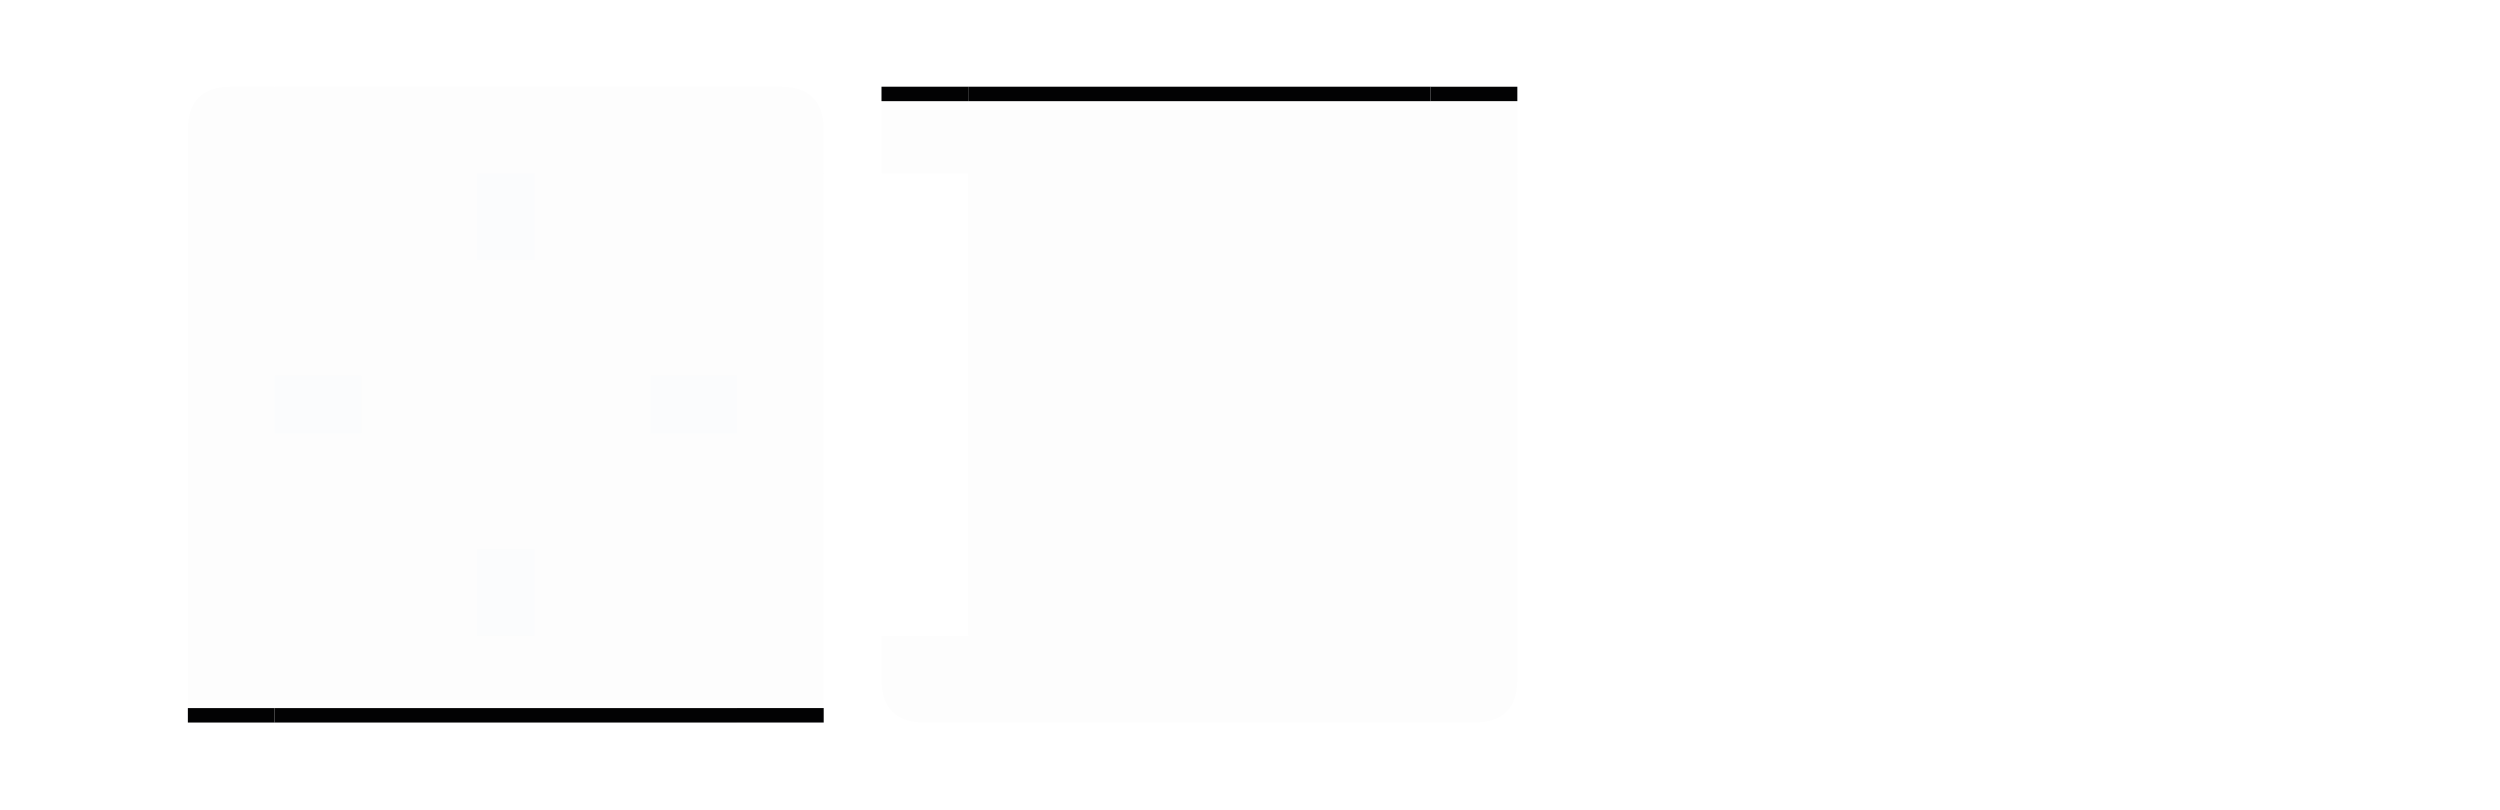
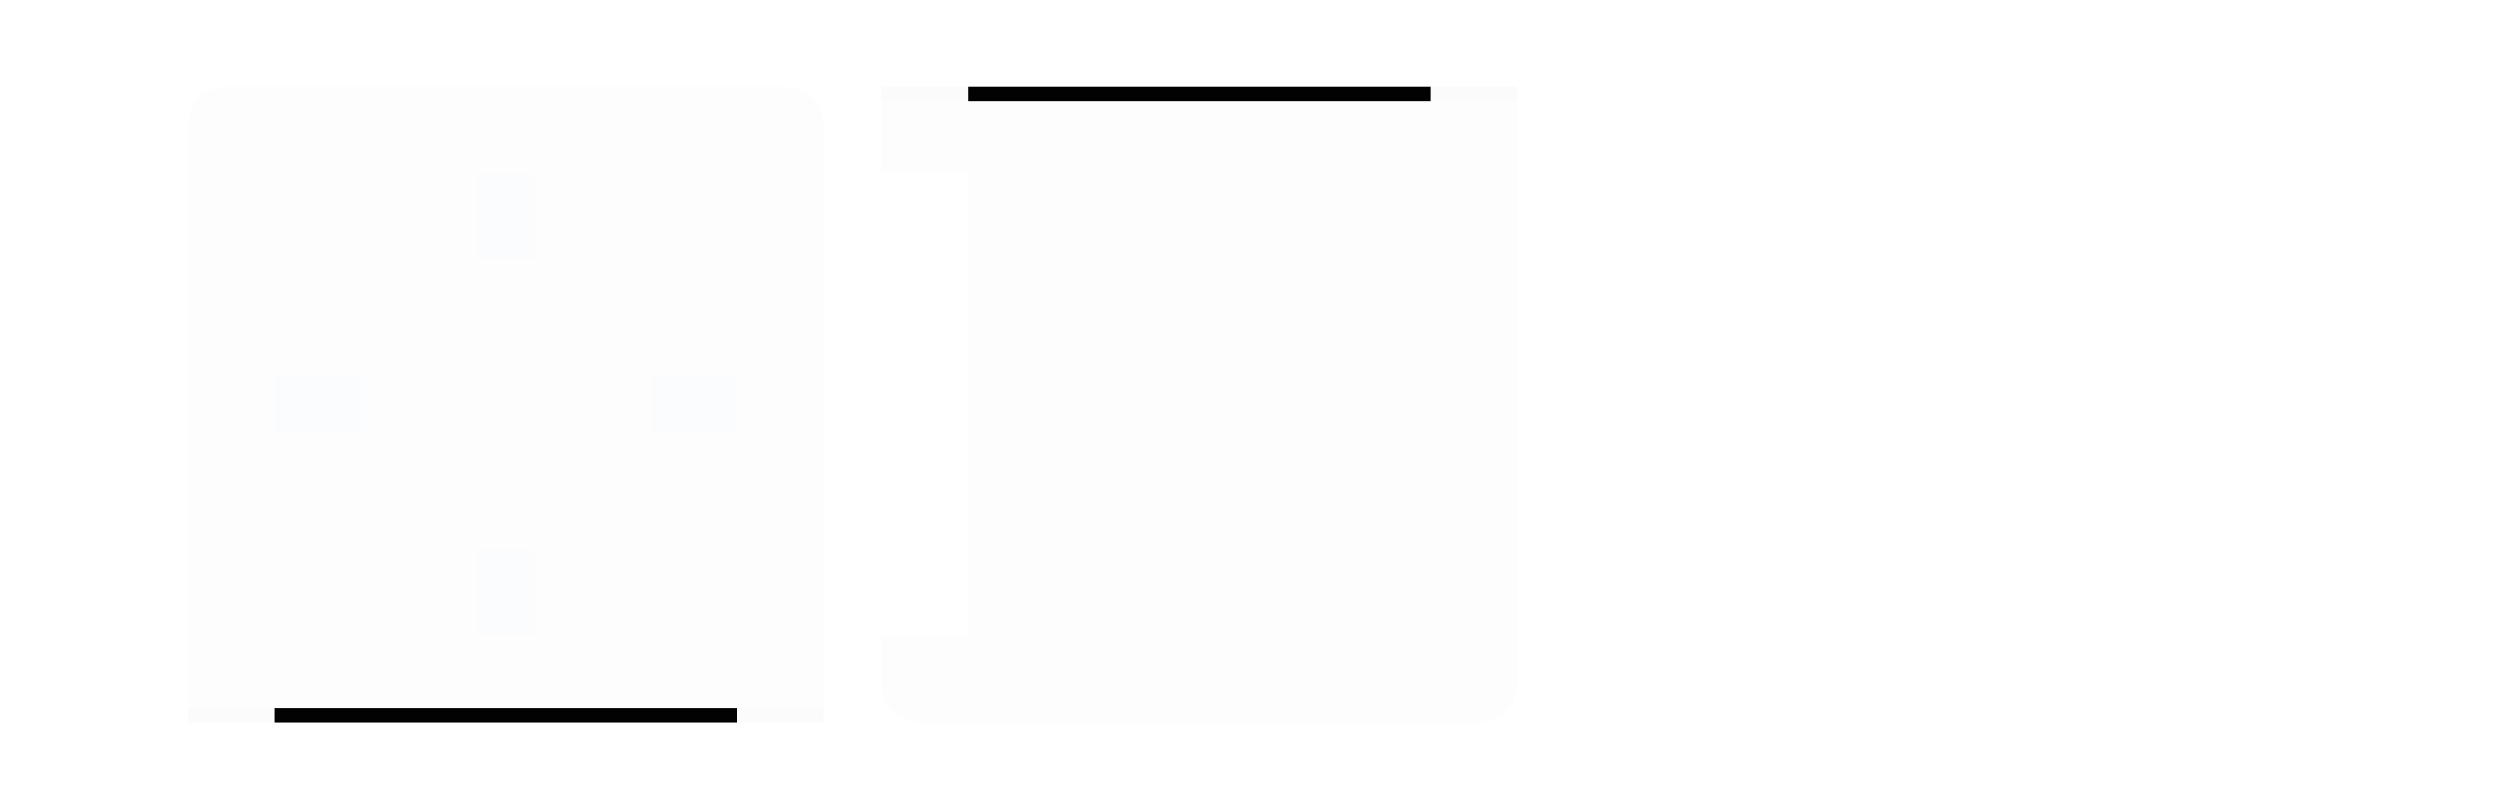
<svg xmlns="http://www.w3.org/2000/svg" id="svg2" viewBox="0 0 173 56" version="1.1">
  <defs id="defs41" />
  <style id="current-color-scheme" type="text/css" />
  <path id="hint-stretch-borders" d="m-7-7h5v5h-5z" opacity=".6" style="fill:#020303;fill-opacity:1;opacity:1" />
  <path id="header-center" class="ColorScheme-Background" d="M 19,12 H 51 V 44 H 19 Z" style="color:#eff0f1;opacity:0.01;fill:#151928;fill-opacity:1" />
  <path id="header-right" class="ColorScheme-Background" d="m 51,12 h 6 v 32 h -6 z" style="color:#eff0f1;opacity:0.01;fill:#151928;fill-opacity:1" />
  <path id="header-top" class="ColorScheme-Background" d="M 19,12 V 6 h 32 v 6 z" style="color:#eff0f1;opacity:0.01;fill:#151928;fill-opacity:1" />
  <g id="header-bottom">
    <path id="rect3152" class="ColorScheme-Background" d="m 51,44 v 6 H 19 v -6 z" style="color:#eff0f1;opacity:0.01;fill:#151928;fill-opacity:1" />
    <path id="rect3154" class="ColorScheme-Text" d="m 51,49 v 1 H 19 v -1 z" style="color:#232629;opacity:1;fill:#020203;fill-opacity:1" />
  </g>
  <path id="header-left" class="ColorScheme-Background" d="M 19,44 H 13 V 12 h 6 z" style="color:#eff0f1;opacity:0.01;fill:#151928;fill-opacity:1" />
  <g id="header-bottomright">
    <path id="path3176" class="ColorScheme-Background" d="m 57,44 h -6 v 6 h 6 v -5 z" style="color:#eff0f1;opacity:0.01;fill:#151928;fill-opacity:1" />
-     <path id="path3178" class="ColorScheme-Text" d="m 57,49 h -6 v 1 h 6 c 0,-1 -2e-5,0 0,-1 z" style="color:#232629;opacity:1;fill:#020203;fill-opacity:1;fill-rule:evenodd" />
+     <path id="path3178" class="ColorScheme-Text" d="m 57,49 h -6 v 1 h 6 c 0,-1 -2e-5,0 0,-1 z" style="color:#232629;opacity:0.01;fill:#020203;fill-opacity:1;fill-rule:evenodd" />
  </g>
  <g id="header-bottomleft">
    <path id="path3182" class="ColorScheme-Background" d="m 19,50 v -6 h -6 v 6 c 6,4e-5 0,0 4,0 h 1 z" style="color:#eff0f1;opacity:0.01;fill:#151928;fill-opacity:1" />
-     <path id="path3184" class="ColorScheme-Text" d="m 19,50 v -1 h -4 l -2,-2e-5 v 1 L 15,50 h 1 z" style="color:#232629;opacity:1;fill:#020203;fill-opacity:1;fill-rule:evenodd" />
+     <path id="path3184" class="ColorScheme-Text" d="m 19,50 v -1 h -4 l -2,-2e-5 v 1 L 15,50 h 1 z" style="color:#232629;opacity:0.01;fill:#020203;fill-opacity:1;fill-rule:evenodd" />
  </g>
  <path id="header-topleft" class="ColorScheme-Background" d="m 16,6 c -2,0 -3,1 -3,3 v 3 h 6 V 6 h -1 1 z" style="color:#eff0f1;opacity:0.01;fill:#151928;fill-opacity:1" />
  <path id="header-topright" class="ColorScheme-Background" d="m 51,6 v 6 h 6 V 9 C 57,7 56,6 54,6 h -2 z" style="color:#eff0f1;opacity:0.01;fill:#151928;fill-opacity:1" />
  <path id="footer-center" class="ColorScheme-Background" d="M 67,44 H 99 V 12 H 67 Z" style="color:#eff0f1;opacity:0.01;fill:#151928;fill-opacity:1" />
  <path id="footer-right" class="ColorScheme-Background" d="m 99,44 h 6 V 12 h -6 z" style="color:#eff0f1;opacity:0.01;fill:#151928;fill-opacity:1" />
  <path id="footer-bottom" class="ColorScheme-Background" d="m 67,44 v 6 h 32 v -6 z" style="color:#eff0f1;opacity:0.01;fill:#151928;fill-opacity:1" />
  <g id="footer-top">
    <path id="rect3152-0" class="ColorScheme-Background" d="M 99,12 V 6 H 67 v 6 z" style="color:#eff0f1;opacity:0.01;fill:#151928;fill-opacity:1" />
    <path id="rect3154-9" class="ColorScheme-Text" d="m 99,7 v -1 H 67 v 1 z" style="color:#232629;opacity:1;fill:#020203;fill-opacity:1" />
  </g>
  <path id="footer-left" class="ColorScheme-Background" d="m 67,12 h -6 v 32 h 6 z" style="color:#eff0f1;opacity:0;fill:#151928;fill-opacity:1" />
  <g id="footer-topright">
    <path id="path3176-6" class="ColorScheme-Background" d="M 105,12 H 99 V 6 h 6 v 5 z" style="color:#eff0f1;opacity:0.01;fill:#151928;fill-opacity:1" />
-     <path id="path3178-2" class="ColorScheme-Text" d="M 105,7 H 99 V 6 h 6 c 0,1 -2e-5,0 0,1 z" style="color:#232629;opacity:1;fill:#020203;fill-opacity:1;fill-rule:evenodd" />
+     <path id="path3178-2" class="ColorScheme-Text" d="M 105,7 H 99 V 6 h 6 c 0,1 -2e-5,0 0,1 z" style="color:#232629;opacity:0.01;fill:#020203;fill-opacity:1;fill-rule:evenodd" />
  </g>
  <g id="footer-topleft">
    <path id="path3182-1" class="ColorScheme-Background" d="m 67,6 v 6 H 61 V 6 c 6,-4e-5 0,0 4,0 h 1 z" style="color:#eff0f1;opacity:0.01;fill:#151928;fill-opacity:1;stroke-width:1" />
-     <path id="path3184-8" class="ColorScheme-Text" d="m 67,6 v 1 h -4 l -2,2e-5 v -1 l 2,-2e-5 h 1 z" style="color:#232629;opacity:1;fill:#020203;fill-opacity:1;fill-rule:evenodd" />
+     <path id="path3184-8" class="ColorScheme-Text" d="m 67,6 v 1 h -4 l -2,2e-5 v -1 l 2,-2e-5 h 1 z" style="color:#232629;opacity:0.01;fill:#020203;fill-opacity:1;fill-rule:evenodd" />
  </g>
  <path id="footer-bottomleft" class="ColorScheme-Background" d="m 64,50 c -2,0 -3,-1 -3,-3 v -3 h 6 v 6 h -1 1 z" style="color:#eff0f1;opacity:0.01;fill:#151928;fill-opacity:1" />
  <path id="footer-bottomright" class="ColorScheme-Background" d="m 99,50 v -6 h 6 v 3 c 0,2 -1,3 -3,3 h -2 z" style="color:#eff0f1;opacity:0.01;fill:#151928;fill-opacity:1" />
  <path id="hint-top-margin" d="m 33,12 h 4 v 6 h -4 z" style="fill:#0055d4;fill-opacity:1;stroke-width:1;opacity:0.01" />
  <path id="hint-bottom-margin" d="m 33,38 h 4 v 6 h -4 z" style="fill:#0055d4;fill-opacity:1;opacity:0.01" />
  <path id="hint-right-margin" d="m 51,26 v 4 h -6 v -4 z" style="fill:#00bcd4;fill-opacity:1;opacity:0.01" />
  <path id="hint-left-margin" d="m 25,26 v 4 h -6 v -4 z" style="fill:#00bcd4;fill-opacity:1;stroke-width:1;opacity:0.01" />
</svg>
